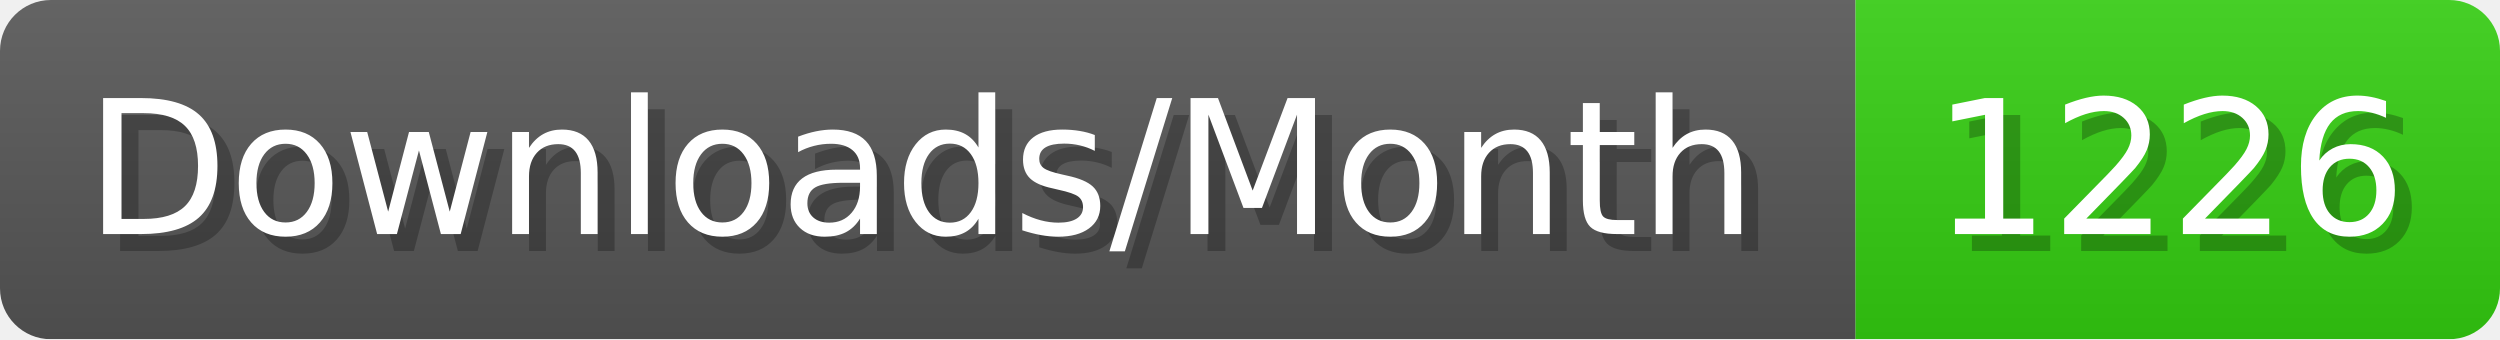
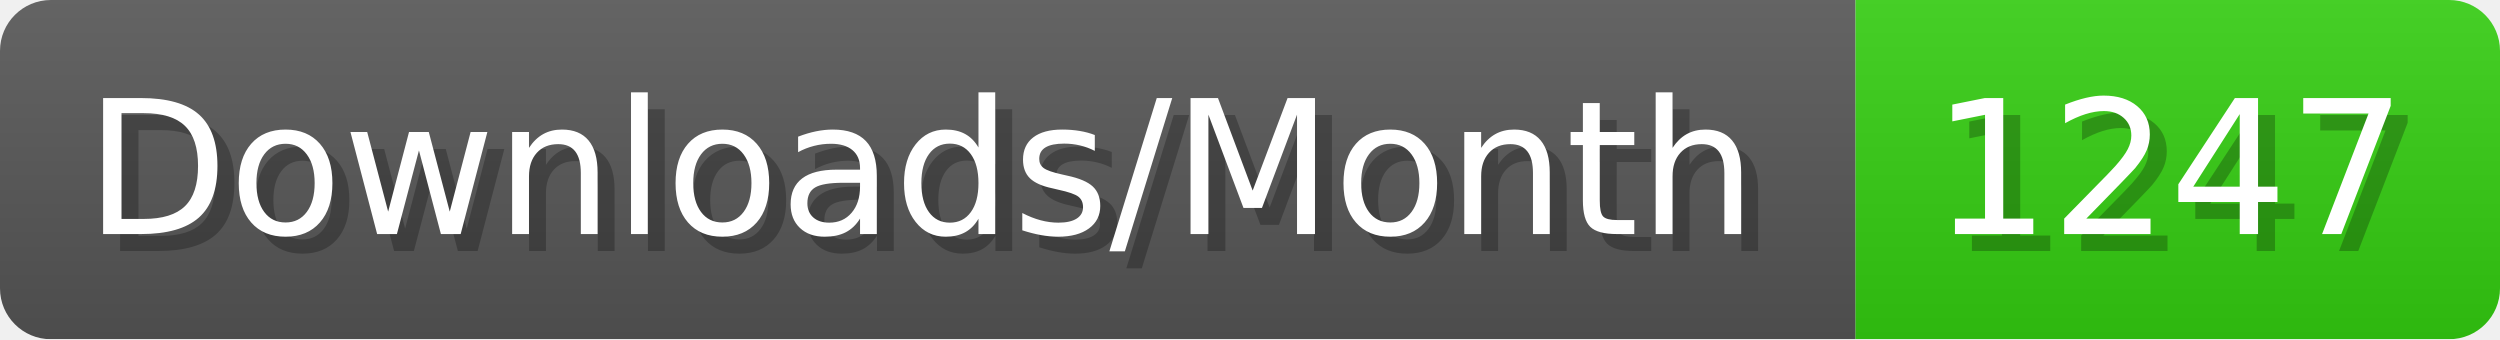
- <svg xmlns="http://www.w3.org/2000/svg" width="147.4" height="20" viewBox="0 0 1474 200" role="img" aria-label="Downloads/Month: 1226">
+ <svg xmlns="http://www.w3.org/2000/svg" width="147.4" height="20" viewBox="0 0 1474 200" role="img" aria-label="Downloads/Month: 1247">
  <linearGradient id="YlXUI" x2="0" y2="100%">
    <stop offset="0" stop-opacity=".1" stop-color="#EEE" />
    <stop offset="1" stop-opacity=".1" />
  </linearGradient>
  <mask id="JHhop">
    <rect width="1474" height="200" rx="30" fill="#FFF" />
  </mask>
  <g mask="url(#JHhop)">
    <rect width="1094" height="200" fill="#555" />
    <rect width="380" height="200" fill="#3C1" x="1094" />
    <rect width="1474" height="200" fill="url(#YlXUI)" />
  </g>
  <g aria-hidden="true" fill="#fff" text-anchor="start" font-family="Verdana,DejaVu Sans,sans-serif" font-size="110">
    <text x="60" y="148" textLength="994" fill="#000" opacity="0.25">Downloads/Month</text>
    <text x="50" y="138" textLength="994">Downloads/Month</text>
-     <text x="1149" y="148" textLength="280" fill="#000" opacity="0.25">1226</text>
-     <text x="1139" y="138" textLength="280">1226</text>
+     <text x="1149" y="148" textLength="280" fill="#000" opacity="0.25">1247</text>
+     <text x="1139" y="138" textLength="280">1247</text>
  </g>
</svg>
